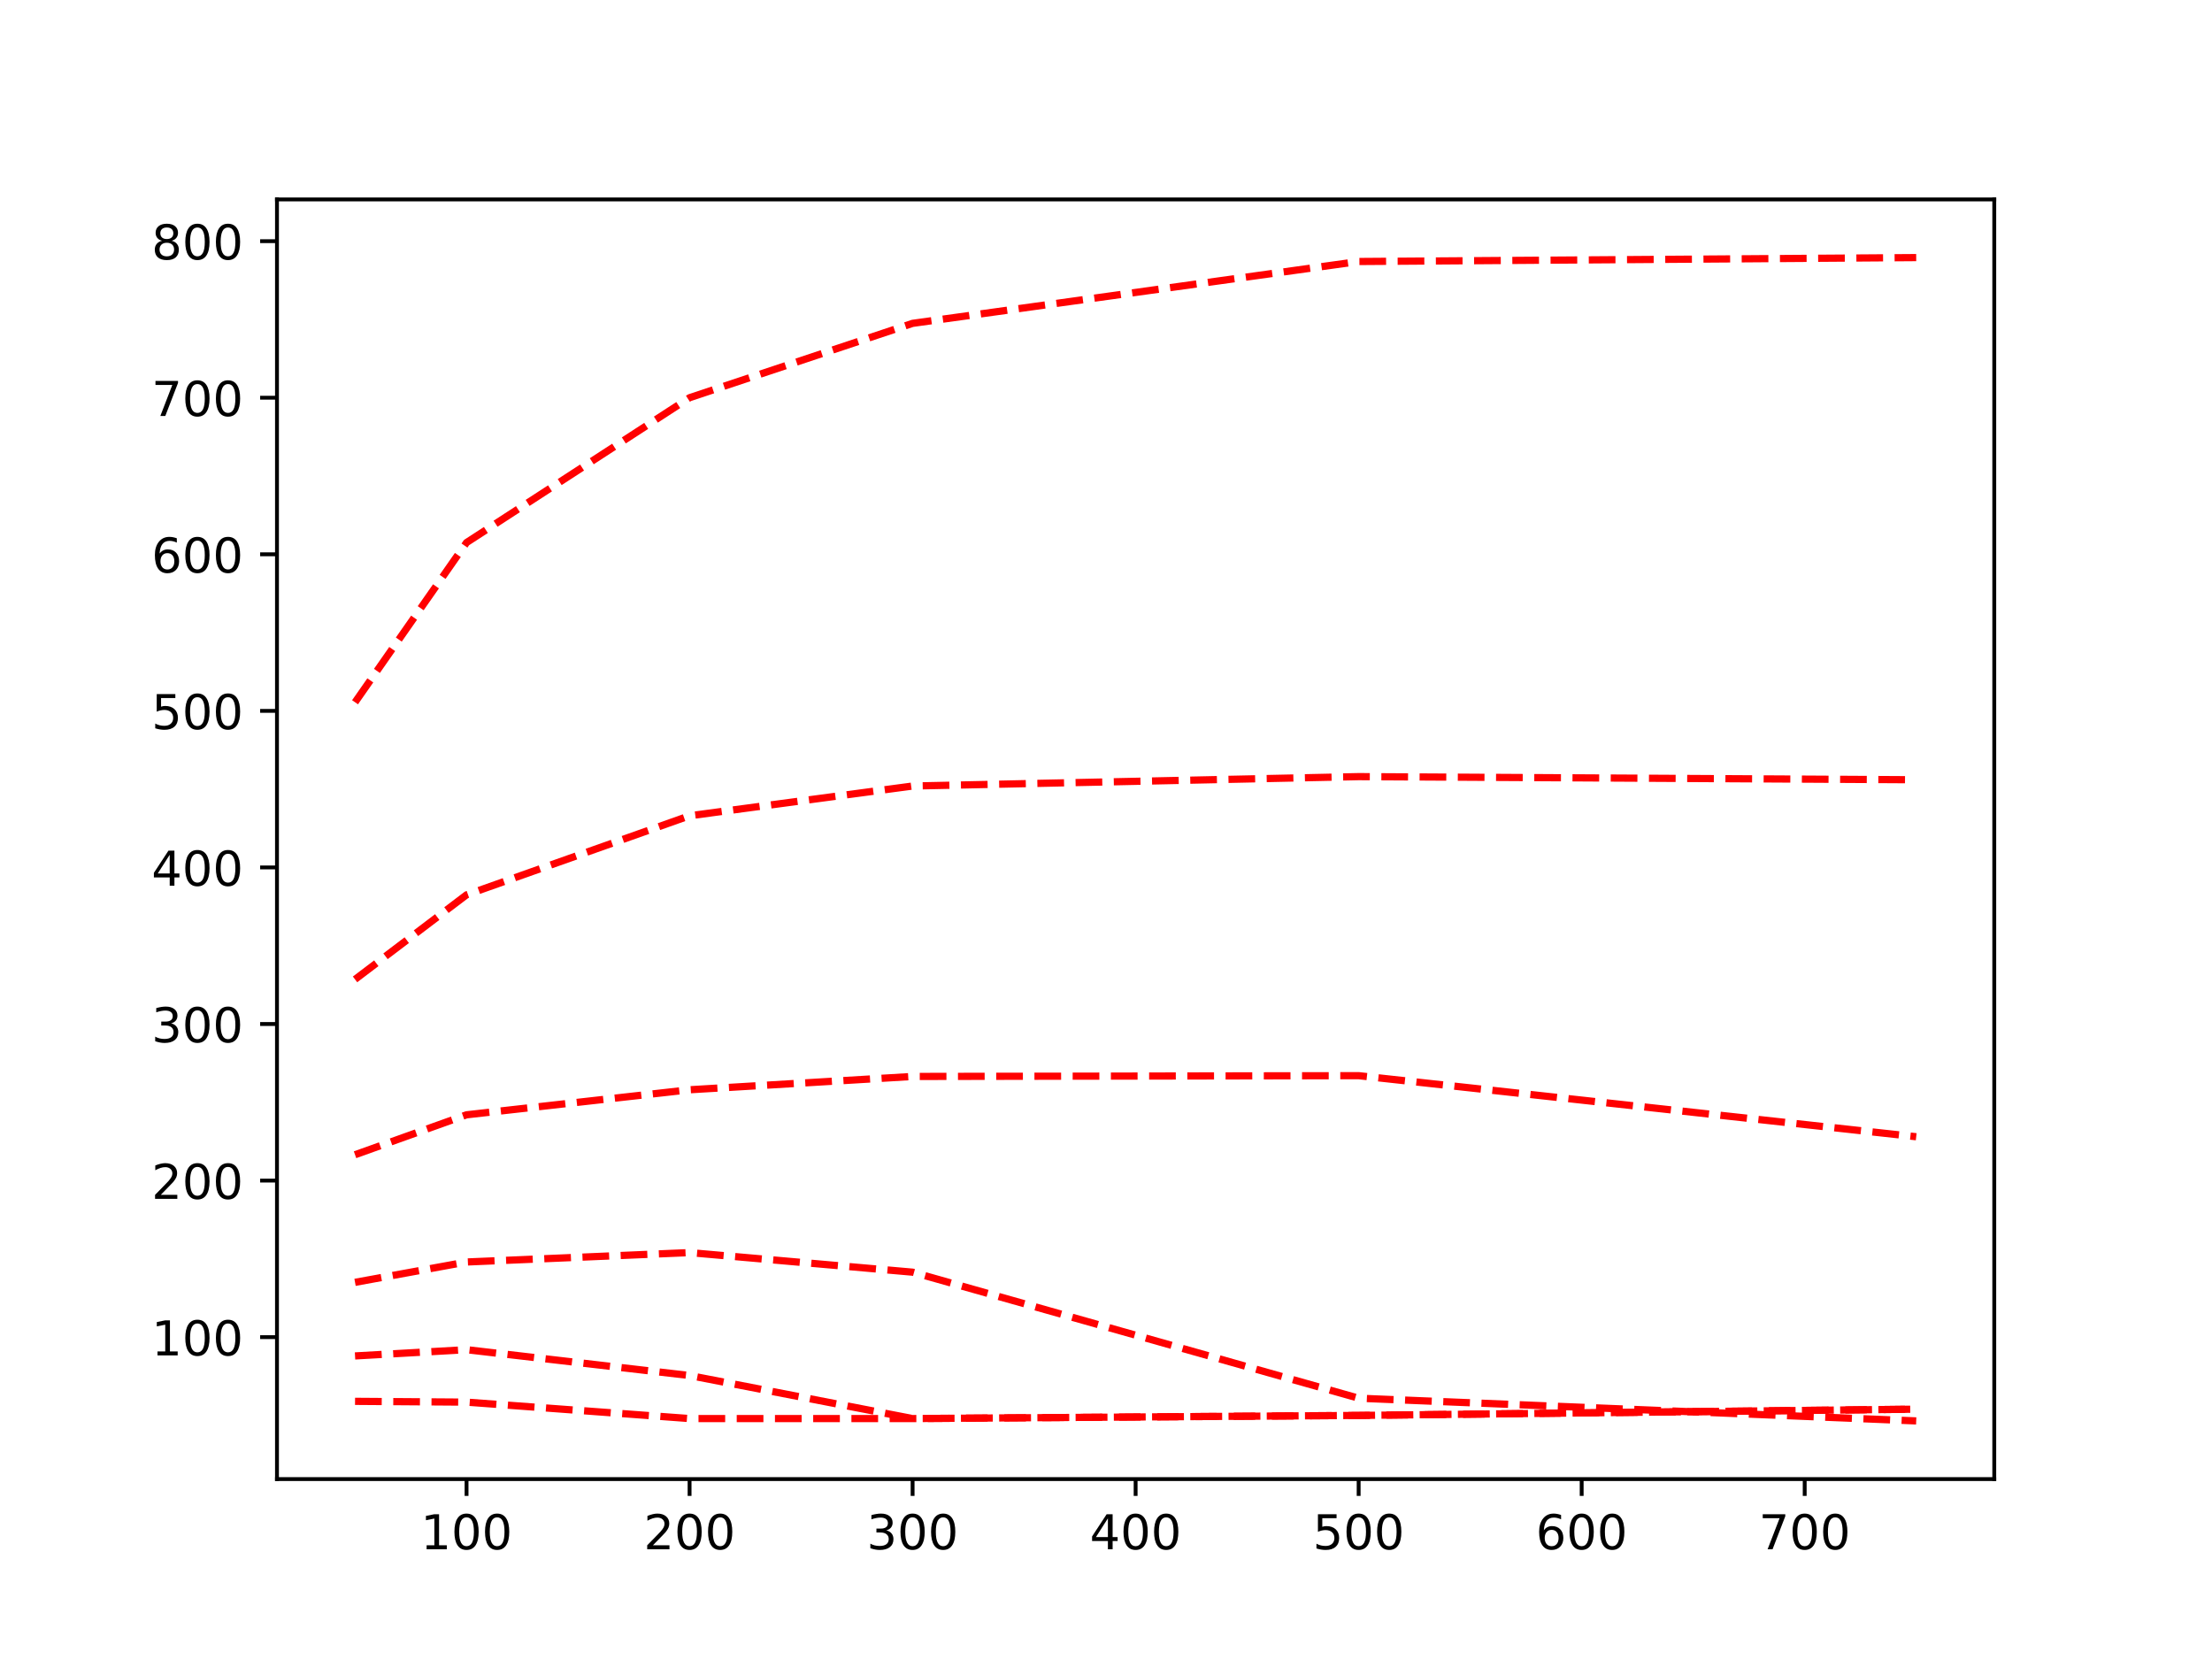
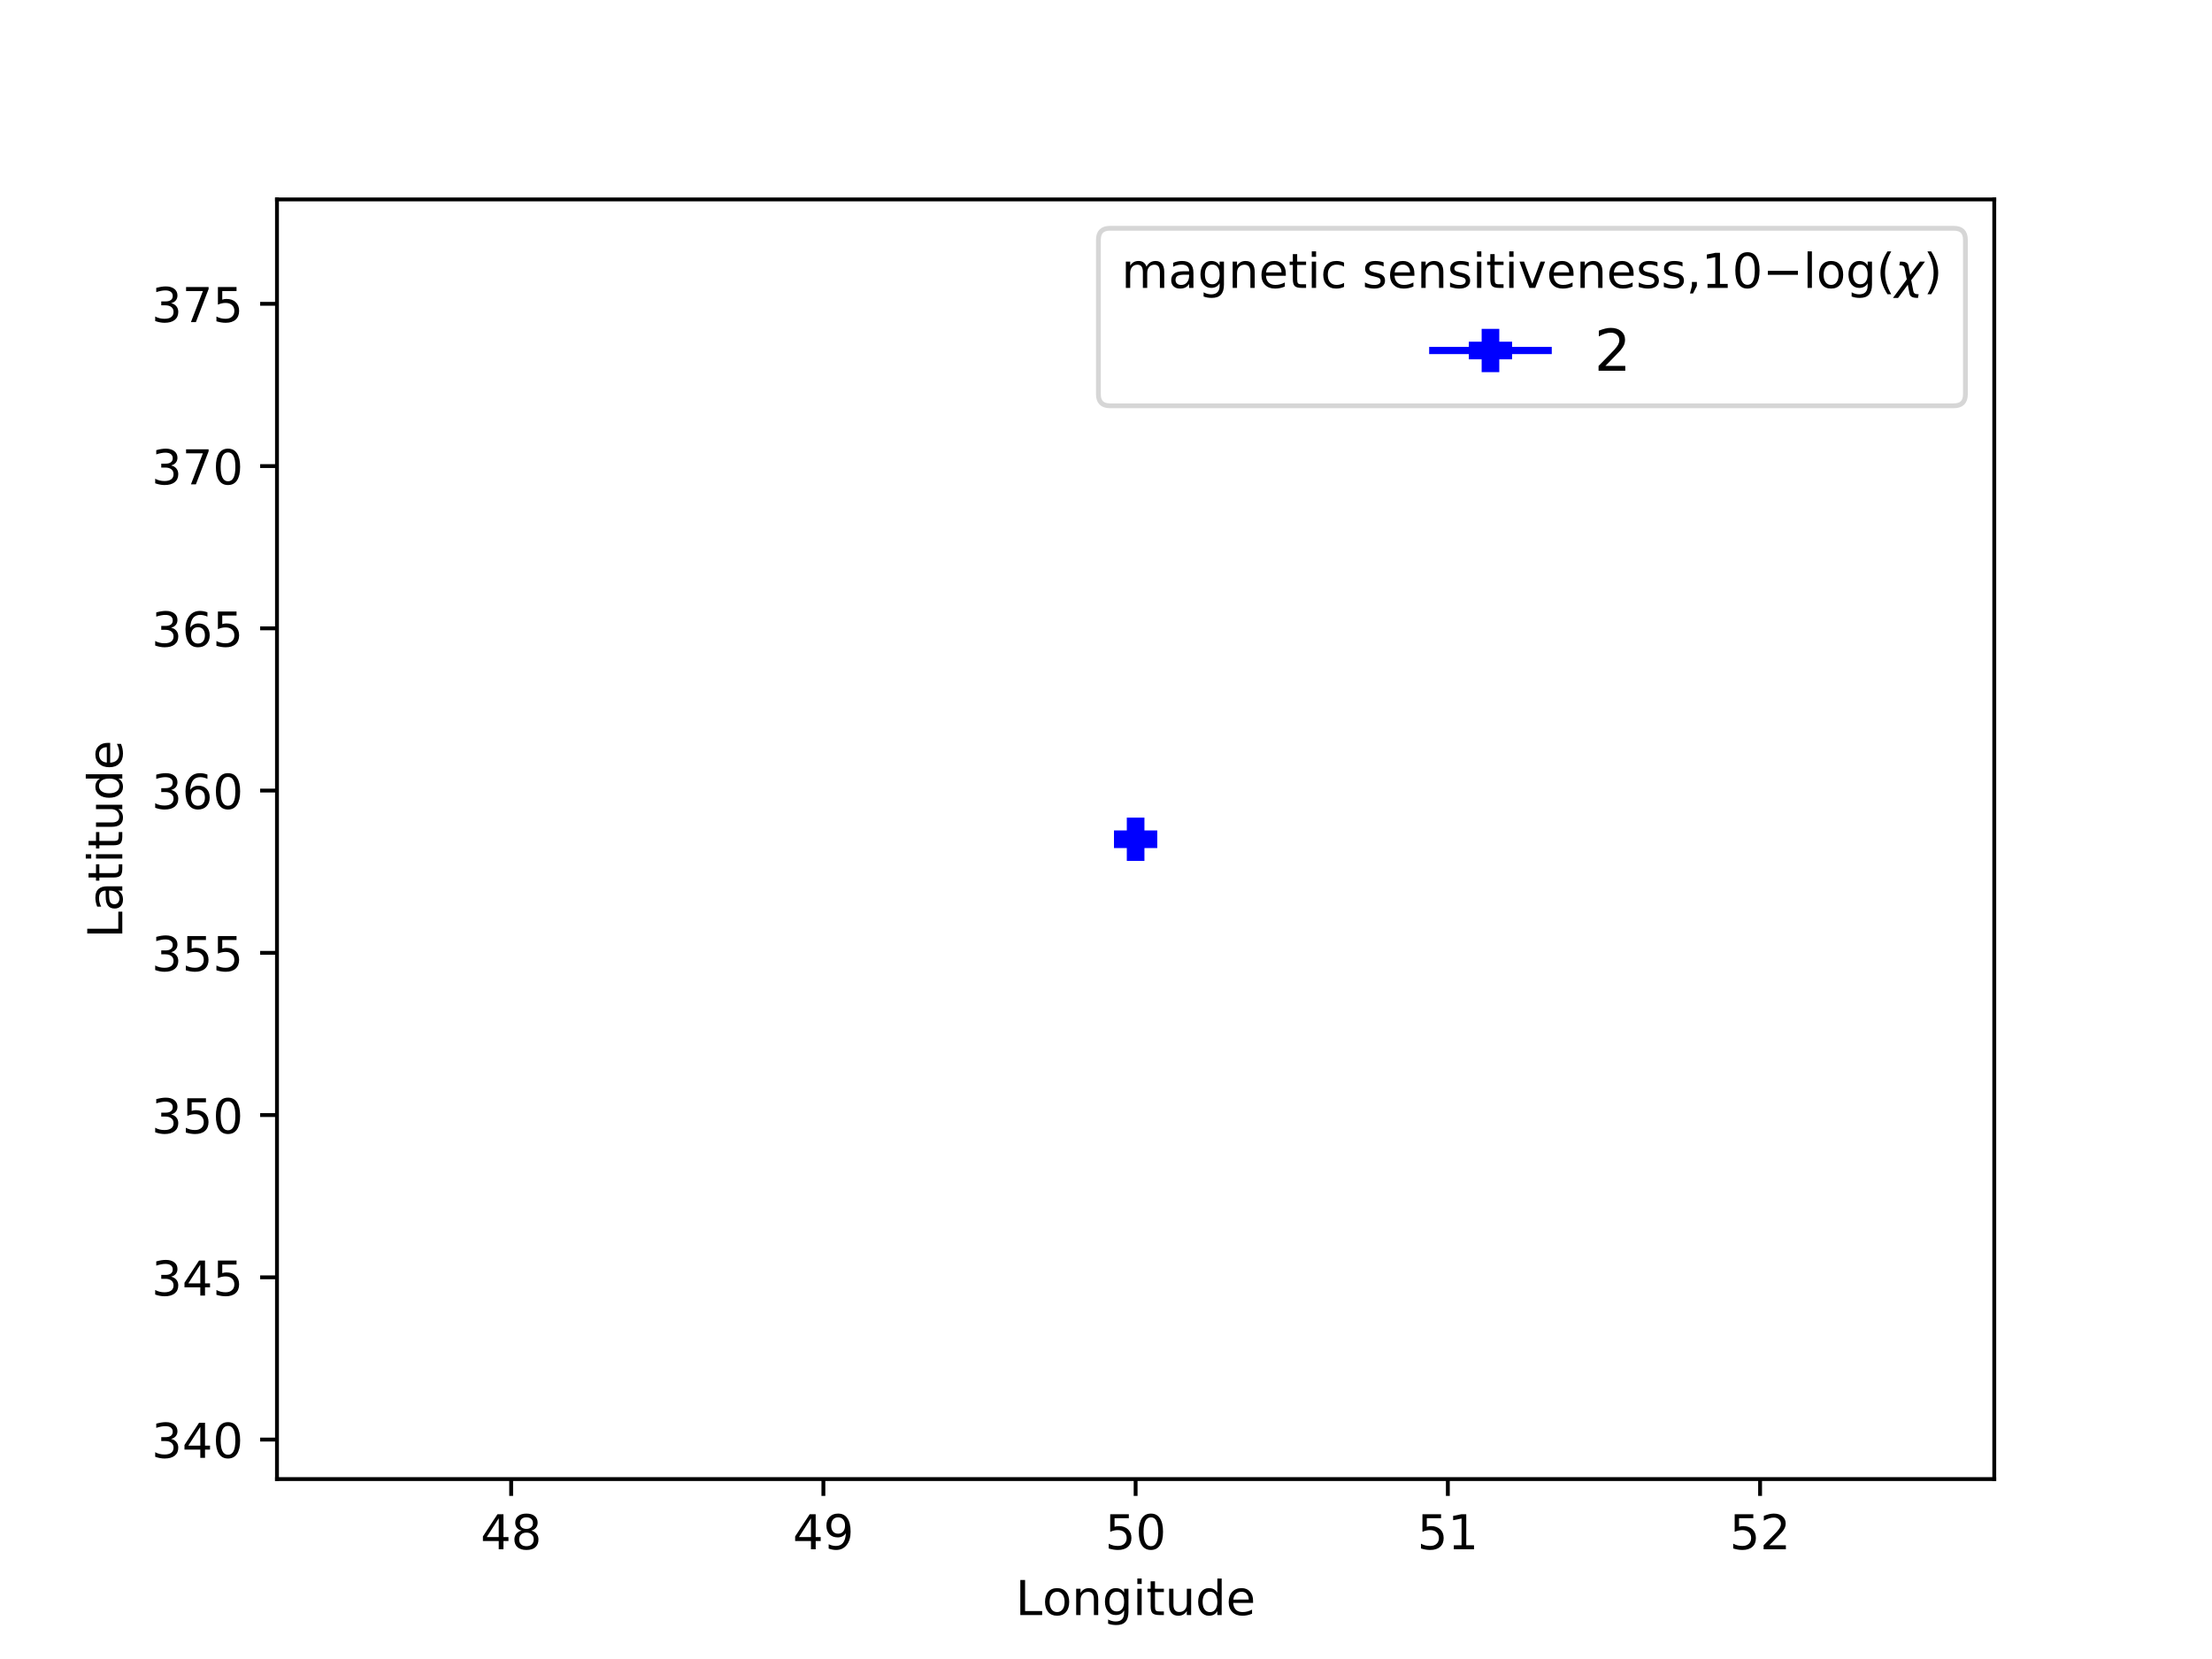
<svg xmlns="http://www.w3.org/2000/svg" xmlns:xlink="http://www.w3.org/1999/xlink" height="345pt" version="1.1" viewBox="0 0 460 345" width="460pt">
  <defs>
    <style type="text/css">
*{stroke-linecap:butt;stroke-linejoin:round;}
  </style>
  </defs>
  <g id="figure_1">
    <g id="patch_1">
      <path d="M 0 345.6  L 460.8 345.6  L 460.8 0  L 0 0  z " style="fill:#ffffff;" />
    </g>
    <g id="axes_1">
      <g id="patch_2">
        <path d="M 57.6 307.584  L 414.72 307.584  L 414.72 41.472  L 57.6 41.472  z " style="fill:#ffffff;" />
      </g>
      <g id="matplotlib.axis_1">
        <g id="xtick_1">
          <g id="line2d_1">
            <defs>
-               <path d="M 0 0  L 0 3.5  " id="md17fb1d01a" style="stroke:#000000;stroke-width:0.8;" />
-             </defs>
-             <g>
-               <use style="stroke:#000000;stroke-width:0.8;" x="97.022" xlink:href="#md17fb1d01a" y="307.584" />
+               <path d="M 0 0  L 0 3.5  " id="m6ea0550c1c" style="stroke:#000000;stroke-width:0.8;" />
+             </defs>
+             <g>
+               <use style="stroke:#000000;stroke-width:0.8;" x="106.298" xlink:href="#m6ea0550c1c" y="307.584" />
            </g>
          </g>
          <g id="text_1">
            <defs>
-               <path d="M 12.406 8.297  L 28.516 8.297  L 28.516 63.922  L 10.984 60.406  L 10.984 69.391  L 28.422 72.906  L 38.281 72.906  L 38.281 8.297  L 54.391 8.297  L 54.391 0  L 12.406 0  z " id="DejaVuSans-31" />
-               <path d="M 31.781 66.406  Q 24.172 66.406 20.328 58.906  Q 16.5 51.422 16.5 36.375  Q 16.5 21.391 20.328 13.891  Q 24.172 6.391 31.781 6.391  Q 39.453 6.391 43.281 13.891  Q 47.125 21.391 47.125 36.375  Q 47.125 51.422 43.281 58.906  Q 39.453 66.406 31.781 66.406  z M 31.781 74.219  Q 44.047 74.219 50.516 64.516  Q 56.984 54.828 56.984 36.375  Q 56.984 17.969 50.516 8.266  Q 44.047 -1.422 31.781 -1.422  Q 19.531 -1.422 13.062 8.266  Q 6.594 17.969 6.594 36.375  Q 6.594 54.828 13.062 64.516  Q 19.531 74.219 31.781 74.219  z " id="DejaVuSans-30" />
-             </defs>
-             <g transform="translate(87.47859 322.1824)scale(0.1 -0.1)">
-               <use xlink:href="#DejaVuSans-31" />
-               <use x="63.623" xlink:href="#DejaVuSans-30" />
-               <use x="127.246" xlink:href="#DejaVuSans-30" />
+               <path d="M 37.797 64.312  L 12.891 25.391  L 37.797 25.391  z M 35.203 72.906  L 47.609 72.906  L 47.609 25.391  L 58.016 25.391  L 58.016 17.188  L 47.609 17.188  L 47.609 0  L 37.797 0  L 37.797 17.188  L 4.891 17.188  L 4.891 26.703  z " id="DejaVuSans-34" />
+               <path d="M 31.781 34.625  Q 24.75 34.625 20.719 30.859  Q 16.703 27.094 16.703 20.516  Q 16.703 13.922 20.719 10.156  Q 24.75 6.391 31.781 6.391  Q 38.812 6.391 42.859 10.172  Q 46.922 13.969 46.922 20.516  Q 46.922 27.094 42.891 30.859  Q 38.875 34.625 31.781 34.625  z M 21.922 38.812  Q 15.578 40.375 12.031 44.719  Q 8.5 49.078 8.5 55.328  Q 8.5 64.062 14.719 69.141  Q 20.953 74.219 31.781 74.219  Q 42.672 74.219 48.875 69.141  Q 55.078 64.062 55.078 55.328  Q 55.078 49.078 51.531 44.719  Q 48 40.375 41.703 38.812  Q 48.828 37.156 52.797 32.312  Q 56.781 27.484 56.781 20.516  Q 56.781 9.906 50.312 4.234  Q 43.844 -1.422 31.781 -1.422  Q 19.734 -1.422 13.25 4.234  Q 6.781 9.906 6.781 20.516  Q 6.781 27.484 10.781 32.312  Q 14.797 37.156 21.922 38.812  z M 18.312 54.391  Q 18.312 48.734 21.844 45.562  Q 25.391 42.391 31.781 42.391  Q 38.141 42.391 41.719 45.562  Q 45.312 48.734 45.312 54.391  Q 45.312 60.062 41.719 63.234  Q 38.141 66.406 31.781 66.406  Q 25.391 66.406 21.844 63.234  Q 18.312 60.062 18.312 54.391  z " id="DejaVuSans-38" />
+             </defs>
+             <g transform="translate(99.93568 322.1824)scale(0.1 -0.1)">
+               <use xlink:href="#DejaVuSans-34" />
+               <use x="63.623" xlink:href="#DejaVuSans-38" />
            </g>
          </g>
        </g>
        <g id="xtick_2">
          <g id="line2d_2">
            <g>
-               <use style="stroke:#000000;stroke-width:0.8;" x="143.402" xlink:href="#md17fb1d01a" y="307.584" />
+               <use style="stroke:#000000;stroke-width:0.8;" x="171.229" xlink:href="#m6ea0550c1c" y="307.584" />
            </g>
          </g>
          <g id="text_2">
            <defs>
-               <path d="M 19.188 8.297  L 53.609 8.297  L 53.609 0  L 7.328 0  L 7.328 8.297  Q 12.938 14.109 22.625 23.891  Q 32.328 33.688 34.812 36.531  Q 39.547 41.844 41.422 45.531  Q 43.312 49.219 43.312 52.781  Q 43.312 58.594 39.234 62.25  Q 35.156 65.922 28.609 65.922  Q 23.969 65.922 18.812 64.312  Q 13.672 62.703 7.812 59.422  L 7.812 69.391  Q 13.766 71.781 18.938 73  Q 24.125 74.219 28.422 74.219  Q 39.75 74.219 46.484 68.547  Q 53.219 62.891 53.219 53.422  Q 53.219 48.922 51.531 44.891  Q 49.859 40.875 45.406 35.406  Q 44.188 33.984 37.641 27.219  Q 31.109 20.453 19.188 8.297  z " id="DejaVuSans-32" />
-             </defs>
-             <g transform="translate(133.8578 322.1824)scale(0.1 -0.1)">
-               <use xlink:href="#DejaVuSans-32" />
-               <use x="63.623" xlink:href="#DejaVuSans-30" />
-               <use x="127.246" xlink:href="#DejaVuSans-30" />
+               <path d="M 10.984 1.516  L 10.984 10.5  Q 14.703 8.734 18.5 7.812  Q 22.312 6.891 25.984 6.891  Q 35.75 6.891 40.891 13.453  Q 46.047 20.016 46.781 33.406  Q 43.953 29.203 39.594 26.953  Q 35.25 24.703 29.984 24.703  Q 19.047 24.703 12.672 31.312  Q 6.297 37.938 6.297 49.422  Q 6.297 60.641 12.938 67.422  Q 19.578 74.219 30.609 74.219  Q 43.266 74.219 49.922 64.516  Q 56.594 54.828 56.594 36.375  Q 56.594 19.141 48.406 8.859  Q 40.234 -1.422 26.422 -1.422  Q 22.703 -1.422 18.891 -0.688  Q 15.094 0.047 10.984 1.516  z M 30.609 32.422  Q 37.25 32.422 41.125 36.953  Q 45.016 41.5 45.016 49.422  Q 45.016 57.281 41.125 61.844  Q 37.25 66.406 30.609 66.406  Q 23.969 66.406 20.094 61.844  Q 16.219 57.281 16.219 49.422  Q 16.219 41.5 20.094 36.953  Q 23.969 32.422 30.609 32.422  z " id="DejaVuSans-39" />
+             </defs>
+             <g transform="translate(164.8666 322.1824)scale(0.1 -0.1)">
+               <use xlink:href="#DejaVuSans-34" />
+               <use x="63.623" xlink:href="#DejaVuSans-39" />
            </g>
          </g>
        </g>
        <g id="xtick_3">
          <g id="line2d_3">
            <g>
-               <use style="stroke:#000000;stroke-width:0.8;" x="189.781" xlink:href="#md17fb1d01a" y="307.584" />
+               <use style="stroke:#000000;stroke-width:0.8;" x="236.16" xlink:href="#m6ea0550c1c" y="307.584" />
            </g>
          </g>
          <g id="text_3">
            <defs>
-               <path d="M 40.578 39.312  Q 47.656 37.797 51.625 33  Q 55.609 28.219 55.609 21.188  Q 55.609 10.406 48.188 4.484  Q 40.766 -1.422 27.094 -1.422  Q 22.516 -1.422 17.656 -0.516  Q 12.797 0.391 7.625 2.203  L 7.625 11.719  Q 11.719 9.328 16.594 8.109  Q 21.484 6.891 26.812 6.891  Q 36.078 6.891 40.938 10.547  Q 45.797 14.203 45.797 21.188  Q 45.797 27.641 41.281 31.266  Q 36.766 34.906 28.719 34.906  L 20.219 34.906  L 20.219 43.016  L 29.109 43.016  Q 36.375 43.016 40.234 45.922  Q 44.094 48.828 44.094 54.297  Q 44.094 59.906 40.109 62.906  Q 36.141 65.922 28.719 65.922  Q 24.656 65.922 20.016 65.031  Q 15.375 64.156 9.812 62.312  L 9.812 71.094  Q 15.438 72.656 20.344 73.438  Q 25.25 74.219 29.594 74.219  Q 40.828 74.219 47.359 69.109  Q 53.906 64.016 53.906 55.328  Q 53.906 49.266 50.438 45.094  Q 46.969 40.922 40.578 39.312  z " id="DejaVuSans-33" />
-             </defs>
-             <g transform="translate(180.237 322.1824)scale(0.1 -0.1)">
-               <use xlink:href="#DejaVuSans-33" />
+               <path d="M 10.797 72.906  L 49.516 72.906  L 49.516 64.594  L 19.828 64.594  L 19.828 46.734  Q 21.969 47.469 24.109 47.828  Q 26.266 48.188 28.422 48.188  Q 40.625 48.188 47.75 41.5  Q 54.891 34.812 54.891 23.391  Q 54.891 11.625 47.562 5.094  Q 40.234 -1.422 26.906 -1.422  Q 22.312 -1.422 17.547 -0.641  Q 12.797 0.141 7.719 1.703  L 7.719 11.625  Q 12.109 9.234 16.797 8.062  Q 21.484 6.891 26.703 6.891  Q 35.156 6.891 40.078 11.328  Q 45.016 15.766 45.016 23.391  Q 45.016 31 40.078 35.438  Q 35.156 39.891 26.703 39.891  Q 22.75 39.891 18.812 39.016  Q 14.891 38.141 10.797 36.281  z " id="DejaVuSans-35" />
+               <path d="M 31.781 66.406  Q 24.172 66.406 20.328 58.906  Q 16.5 51.422 16.5 36.375  Q 16.5 21.391 20.328 13.891  Q 24.172 6.391 31.781 6.391  Q 39.453 6.391 43.281 13.891  Q 47.125 21.391 47.125 36.375  Q 47.125 51.422 43.281 58.906  Q 39.453 66.406 31.781 66.406  z M 31.781 74.219  Q 44.047 74.219 50.516 64.516  Q 56.984 54.828 56.984 36.375  Q 56.984 17.969 50.516 8.266  Q 44.047 -1.422 31.781 -1.422  Q 19.531 -1.422 13.062 8.266  Q 6.594 17.969 6.594 36.375  Q 6.594 54.828 13.062 64.516  Q 19.531 74.219 31.781 74.219  z " id="DejaVuSans-30" />
+             </defs>
+             <g transform="translate(229.7975 322.1824)scale(0.1 -0.1)">
+               <use xlink:href="#DejaVuSans-35" />
              <use x="63.623" xlink:href="#DejaVuSans-30" />
-               <use x="127.246" xlink:href="#DejaVuSans-30" />
            </g>
          </g>
        </g>
        <g id="xtick_4">
          <g id="line2d_4">
            <g>
-               <use style="stroke:#000000;stroke-width:0.8;" x="236.16" xlink:href="#md17fb1d01a" y="307.584" />
+               <use style="stroke:#000000;stroke-width:0.8;" x="301.091" xlink:href="#m6ea0550c1c" y="307.584" />
            </g>
          </g>
          <g id="text_4">
            <defs>
-               <path d="M 37.797 64.312  L 12.891 25.391  L 37.797 25.391  z M 35.203 72.906  L 47.609 72.906  L 47.609 25.391  L 58.016 25.391  L 58.016 17.188  L 47.609 17.188  L 47.609 0  L 37.797 0  L 37.797 17.188  L 4.891 17.188  L 4.891 26.703  z " id="DejaVuSans-34" />
-             </defs>
-             <g transform="translate(226.6163 322.1824)scale(0.1 -0.1)">
-               <use xlink:href="#DejaVuSans-34" />
-               <use x="63.623" xlink:href="#DejaVuSans-30" />
-               <use x="127.246" xlink:href="#DejaVuSans-30" />
+               <path d="M 12.406 8.297  L 28.516 8.297  L 28.516 63.922  L 10.984 60.406  L 10.984 69.391  L 28.422 72.906  L 38.281 72.906  L 38.281 8.297  L 54.391 8.297  L 54.391 0  L 12.406 0  z " id="DejaVuSans-31" />
+             </defs>
+             <g transform="translate(294.7284 322.1824)scale(0.1 -0.1)">
+               <use xlink:href="#DejaVuSans-35" />
+               <use x="63.623" xlink:href="#DejaVuSans-31" />
            </g>
          </g>
        </g>
        <g id="xtick_5">
          <g id="line2d_5">
            <g>
-               <use style="stroke:#000000;stroke-width:0.8;" x="282.539" xlink:href="#md17fb1d01a" y="307.584" />
+               <use style="stroke:#000000;stroke-width:0.8;" x="366.022" xlink:href="#m6ea0550c1c" y="307.584" />
            </g>
          </g>
          <g id="text_5">
            <defs>
-               <path d="M 10.797 72.906  L 49.516 72.906  L 49.516 64.594  L 19.828 64.594  L 19.828 46.734  Q 21.969 47.469 24.109 47.828  Q 26.266 48.188 28.422 48.188  Q 40.625 48.188 47.75 41.5  Q 54.891 34.812 54.891 23.391  Q 54.891 11.625 47.562 5.094  Q 40.234 -1.422 26.906 -1.422  Q 22.312 -1.422 17.547 -0.641  Q 12.797 0.141 7.719 1.703  L 7.719 11.625  Q 12.109 9.234 16.797 8.062  Q 21.484 6.891 26.703 6.891  Q 35.156 6.891 40.078 11.328  Q 45.016 15.766 45.016 23.391  Q 45.016 31 40.078 35.438  Q 35.156 39.891 26.703 39.891  Q 22.75 39.891 18.812 39.016  Q 14.891 38.141 10.797 36.281  z " id="DejaVuSans-35" />
-             </defs>
-             <g transform="translate(272.9955 322.1824)scale(0.1 -0.1)">
+               <path d="M 19.188 8.297  L 53.609 8.297  L 53.609 0  L 7.328 0  L 7.328 8.297  Q 12.938 14.109 22.625 23.891  Q 32.328 33.688 34.812 36.531  Q 39.547 41.844 41.422 45.531  Q 43.312 49.219 43.312 52.781  Q 43.312 58.594 39.234 62.25  Q 35.156 65.922 28.609 65.922  Q 23.969 65.922 18.812 64.312  Q 13.672 62.703 7.812 59.422  L 7.812 69.391  Q 13.766 71.781 18.938 73  Q 24.125 74.219 28.422 74.219  Q 39.75 74.219 46.484 68.547  Q 53.219 62.891 53.219 53.422  Q 53.219 48.922 51.531 44.891  Q 49.859 40.875 45.406 35.406  Q 44.188 33.984 37.641 27.219  Q 31.109 20.453 19.188 8.297  z " id="DejaVuSans-32" />
+             </defs>
+             <g transform="translate(359.6593 322.1824)scale(0.1 -0.1)">
              <use xlink:href="#DejaVuSans-35" />
-               <use x="63.623" xlink:href="#DejaVuSans-30" />
-               <use x="127.246" xlink:href="#DejaVuSans-30" />
-             </g>
-           </g>
-         </g>
-         <g id="xtick_6">
-           <g id="line2d_6">
-             <g>
-               <use style="stroke:#000000;stroke-width:0.8;" x="328.918" xlink:href="#md17fb1d01a" y="307.584" />
-             </g>
-           </g>
-           <g id="text_6">
-             <defs>
-               <path d="M 33.016 40.375  Q 26.375 40.375 22.484 35.828  Q 18.609 31.297 18.609 23.391  Q 18.609 15.531 22.484 10.953  Q 26.375 6.391 33.016 6.391  Q 39.656 6.391 43.531 10.953  Q 47.406 15.531 47.406 23.391  Q 47.406 31.297 43.531 35.828  Q 39.656 40.375 33.016 40.375  z M 52.594 71.297  L 52.594 62.312  Q 48.875 64.062 45.094 64.984  Q 41.312 65.922 37.594 65.922  Q 27.828 65.922 22.672 59.328  Q 17.531 52.734 16.797 39.406  Q 19.672 43.656 24.016 45.922  Q 28.375 48.188 33.594 48.188  Q 44.578 48.188 50.953 41.516  Q 57.328 34.859 57.328 23.391  Q 57.328 12.156 50.688 5.359  Q 44.047 -1.422 33.016 -1.422  Q 20.359 -1.422 13.672 8.266  Q 6.984 17.969 6.984 36.375  Q 6.984 53.656 15.188 63.938  Q 23.391 74.219 37.203 74.219  Q 40.922 74.219 44.703 73.484  Q 48.484 72.75 52.594 71.297  z " id="DejaVuSans-36" />
-             </defs>
-             <g transform="translate(319.3747 322.1824)scale(0.1 -0.1)">
-               <use xlink:href="#DejaVuSans-36" />
-               <use x="63.623" xlink:href="#DejaVuSans-30" />
-               <use x="127.246" xlink:href="#DejaVuSans-30" />
-             </g>
-           </g>
-         </g>
-         <g id="xtick_7">
-           <g id="line2d_7">
-             <g>
-               <use style="stroke:#000000;stroke-width:0.8;" x="375.298" xlink:href="#md17fb1d01a" y="307.584" />
-             </g>
-           </g>
-           <g id="text_7">
-             <defs>
-               <path d="M 8.203 72.906  L 55.078 72.906  L 55.078 68.703  L 28.609 0  L 18.312 0  L 43.219 64.594  L 8.203 64.594  z " id="DejaVuSans-37" />
-             </defs>
-             <g transform="translate(365.7539 322.1824)scale(0.1 -0.1)">
-               <use xlink:href="#DejaVuSans-37" />
-               <use x="63.623" xlink:href="#DejaVuSans-30" />
-               <use x="127.246" xlink:href="#DejaVuSans-30" />
-             </g>
+               <use x="63.623" xlink:href="#DejaVuSans-32" />
+             </g>
+           </g>
+         </g>
+         <g id="text_6">
+           <defs>
+             <path d="M 9.812 72.906  L 19.672 72.906  L 19.672 8.297  L 55.172 8.297  L 55.172 0  L 9.812 0  z " id="DejaVuSans-4c" />
+             <path d="M 30.609 48.391  Q 23.391 48.391 19.188 42.75  Q 14.984 37.109 14.984 27.297  Q 14.984 17.484 19.156 11.844  Q 23.344 6.203 30.609 6.203  Q 37.797 6.203 41.984 11.859  Q 46.188 17.531 46.188 27.297  Q 46.188 37.016 41.984 42.703  Q 37.797 48.391 30.609 48.391  z M 30.609 56  Q 42.328 56 49.016 48.375  Q 55.719 40.766 55.719 27.297  Q 55.719 13.875 49.016 6.219  Q 42.328 -1.422 30.609 -1.422  Q 18.844 -1.422 12.172 6.219  Q 5.516 13.875 5.516 27.297  Q 5.516 40.766 12.172 48.375  Q 18.844 56 30.609 56  z " id="DejaVuSans-6f" />
+             <path d="M 54.891 33.016  L 54.891 0  L 45.906 0  L 45.906 32.719  Q 45.906 40.484 42.875 44.328  Q 39.844 48.188 33.797 48.188  Q 26.516 48.188 22.312 43.547  Q 18.109 38.922 18.109 30.906  L 18.109 0  L 9.078 0  L 9.078 54.688  L 18.109 54.688  L 18.109 46.188  Q 21.344 51.125 25.703 53.562  Q 30.078 56 35.797 56  Q 45.219 56 50.047 50.172  Q 54.891 44.344 54.891 33.016  z " id="DejaVuSans-6e" />
+             <path d="M 45.406 27.984  Q 45.406 37.75 41.375 43.109  Q 37.359 48.484 30.078 48.484  Q 22.859 48.484 18.828 43.109  Q 14.797 37.75 14.797 27.984  Q 14.797 18.266 18.828 12.891  Q 22.859 7.516 30.078 7.516  Q 37.359 7.516 41.375 12.891  Q 45.406 18.266 45.406 27.984  z M 54.391 6.781  Q 54.391 -7.172 48.188 -13.984  Q 42 -20.797 29.203 -20.797  Q 24.469 -20.797 20.266 -20.094  Q 16.062 -19.391 12.109 -17.922  L 12.109 -9.188  Q 16.062 -11.328 19.922 -12.344  Q 23.781 -13.375 27.781 -13.375  Q 36.625 -13.375 41.016 -8.766  Q 45.406 -4.156 45.406 5.172  L 45.406 9.625  Q 42.625 4.781 38.281 2.391  Q 33.938 0 27.875 0  Q 17.828 0 11.672 7.656  Q 5.516 15.328 5.516 27.984  Q 5.516 40.672 11.672 48.328  Q 17.828 56 27.875 56  Q 33.938 56 38.281 53.609  Q 42.625 51.219 45.406 46.391  L 45.406 54.688  L 54.391 54.688  z " id="DejaVuSans-67" />
+             <path d="M 9.422 54.688  L 18.406 54.688  L 18.406 0  L 9.422 0  z M 9.422 75.984  L 18.406 75.984  L 18.406 64.594  L 9.422 64.594  z " id="DejaVuSans-69" />
+             <path d="M 18.312 70.219  L 18.312 54.688  L 36.812 54.688  L 36.812 47.703  L 18.312 47.703  L 18.312 18.016  Q 18.312 11.328 20.141 9.422  Q 21.969 7.516 27.594 7.516  L 36.812 7.516  L 36.812 0  L 27.594 0  Q 17.188 0 13.234 3.875  Q 9.281 7.766 9.281 18.016  L 9.281 47.703  L 2.688 47.703  L 2.688 54.688  L 9.281 54.688  L 9.281 70.219  z " id="DejaVuSans-74" />
+             <path d="M 8.5 21.578  L 8.5 54.688  L 17.484 54.688  L 17.484 21.922  Q 17.484 14.156 20.5 10.266  Q 23.531 6.391 29.594 6.391  Q 36.859 6.391 41.078 11.031  Q 45.312 15.672 45.312 23.688  L 45.312 54.688  L 54.297 54.688  L 54.297 0  L 45.312 0  L 45.312 8.406  Q 42.047 3.422 37.719 1  Q 33.406 -1.422 27.688 -1.422  Q 18.266 -1.422 13.375 4.438  Q 8.5 10.297 8.5 21.578  z M 31.109 56  z " id="DejaVuSans-75" />
+             <path d="M 45.406 46.391  L 45.406 75.984  L 54.391 75.984  L 54.391 0  L 45.406 0  L 45.406 8.203  Q 42.578 3.328 38.25 0.953  Q 33.938 -1.422 27.875 -1.422  Q 17.969 -1.422 11.734 6.484  Q 5.516 14.406 5.516 27.297  Q 5.516 40.188 11.734 48.094  Q 17.969 56 27.875 56  Q 33.938 56 38.25 53.625  Q 42.578 51.266 45.406 46.391  z M 14.797 27.297  Q 14.797 17.391 18.875 11.75  Q 22.953 6.109 30.078 6.109  Q 37.203 6.109 41.297 11.75  Q 45.406 17.391 45.406 27.297  Q 45.406 37.203 41.297 42.844  Q 37.203 48.484 30.078 48.484  Q 22.953 48.484 18.875 42.844  Q 14.797 37.203 14.797 27.297  z " id="DejaVuSans-64" />
+             <path d="M 56.203 29.594  L 56.203 25.203  L 14.891 25.203  Q 15.484 15.922 20.484 11.062  Q 25.484 6.203 34.422 6.203  Q 39.594 6.203 44.453 7.469  Q 49.312 8.734 54.109 11.281  L 54.109 2.781  Q 49.266 0.734 44.188 -0.344  Q 39.109 -1.422 33.891 -1.422  Q 20.797 -1.422 13.156 6.188  Q 5.516 13.812 5.516 26.812  Q 5.516 40.234 12.766 48.109  Q 20.016 56 32.328 56  Q 43.359 56 49.781 48.891  Q 56.203 41.797 56.203 29.594  z M 47.219 32.234  Q 47.125 39.594 43.094 43.984  Q 39.062 48.391 32.422 48.391  Q 24.906 48.391 20.391 44.141  Q 15.875 39.891 15.188 32.172  z " id="DejaVuSans-65" />
+           </defs>
+           <g transform="translate(211.2038 335.8606)scale(0.1 -0.1)">
+             <use xlink:href="#DejaVuSans-4c" />
+             <use x="55.697" xlink:href="#DejaVuSans-6f" />
+             <use x="116.879" xlink:href="#DejaVuSans-6e" />
+             <use x="180.258" xlink:href="#DejaVuSans-67" />
+             <use x="243.734" xlink:href="#DejaVuSans-69" />
+             <use x="271.518" xlink:href="#DejaVuSans-74" />
+             <use x="310.727" xlink:href="#DejaVuSans-75" />
+             <use x="374.105" xlink:href="#DejaVuSans-64" />
+             <use x="437.582" xlink:href="#DejaVuSans-65" />
          </g>
        </g>
      </g>
      <g id="matplotlib.axis_2">
        <g id="ytick_1">
+           <g id="line2d_6">
+             <defs>
+               <path d="M 0 0  L -3.5 0  " id="md90b94fcb0" style="stroke:#000000;stroke-width:0.8;" />
+             </defs>
+             <g>
+               <use style="stroke:#000000;stroke-width:0.8;" x="57.6" xlink:href="#md90b94fcb0" y="299.368" />
+             </g>
+           </g>
+           <g id="text_7">
+             <defs>
+               <path d="M 40.578 39.312  Q 47.656 37.797 51.625 33  Q 55.609 28.219 55.609 21.188  Q 55.609 10.406 48.188 4.484  Q 40.766 -1.422 27.094 -1.422  Q 22.516 -1.422 17.656 -0.516  Q 12.797 0.391 7.625 2.203  L 7.625 11.719  Q 11.719 9.328 16.594 8.109  Q 21.484 6.891 26.812 6.891  Q 36.078 6.891 40.938 10.547  Q 45.797 14.203 45.797 21.188  Q 45.797 27.641 41.281 31.266  Q 36.766 34.906 28.719 34.906  L 20.219 34.906  L 20.219 43.016  L 29.109 43.016  Q 36.375 43.016 40.234 45.922  Q 44.094 48.828 44.094 54.297  Q 44.094 59.906 40.109 62.906  Q 36.141 65.922 28.719 65.922  Q 24.656 65.922 20.016 65.031  Q 15.375 64.156 9.812 62.312  L 9.812 71.094  Q 15.438 72.656 20.344 73.438  Q 25.25 74.219 29.594 74.219  Q 40.828 74.219 47.359 69.109  Q 53.906 64.016 53.906 55.328  Q 53.906 49.266 50.438 45.094  Q 46.969 40.922 40.578 39.312  z " id="DejaVuSans-33" />
+             </defs>
+             <g transform="translate(31.5125 303.1674)scale(0.1 -0.1)">
+               <use xlink:href="#DejaVuSans-33" />
+               <use x="63.623" xlink:href="#DejaVuSans-34" />
+               <use x="127.246" xlink:href="#DejaVuSans-30" />
+             </g>
+           </g>
+         </g>
+         <g id="ytick_2">
+           <g id="line2d_7">
+             <g>
+               <use style="stroke:#000000;stroke-width:0.8;" x="57.6" xlink:href="#md90b94fcb0" y="265.628" />
+             </g>
+           </g>
+           <g id="text_8">
+             <g transform="translate(31.5125 269.4268)scale(0.1 -0.1)">
+               <use xlink:href="#DejaVuSans-33" />
+               <use x="63.623" xlink:href="#DejaVuSans-34" />
+               <use x="127.246" xlink:href="#DejaVuSans-35" />
+             </g>
+           </g>
+         </g>
+         <g id="ytick_3">
          <g id="line2d_8">
-             <defs>
-               <path d="M 0 0  L -3.5 0  " id="mf07129fd19" style="stroke:#000000;stroke-width:0.8;" />
-             </defs>
-             <g>
-               <use style="stroke:#000000;stroke-width:0.8;" x="57.6" xlink:href="#mf07129fd19" y="278.068" />
-             </g>
-           </g>
-           <g id="text_8">
-             <g transform="translate(31.5125 281.8677)scale(0.1 -0.1)">
-               <use xlink:href="#DejaVuSans-31" />
-               <use x="63.623" xlink:href="#DejaVuSans-30" />
+             <g>
+               <use style="stroke:#000000;stroke-width:0.8;" x="57.6" xlink:href="#md90b94fcb0" y="231.887" />
+             </g>
+           </g>
+           <g id="text_9">
+             <g transform="translate(31.5125 235.6862)scale(0.1 -0.1)">
+               <use xlink:href="#DejaVuSans-33" />
+               <use x="63.623" xlink:href="#DejaVuSans-35" />
              <use x="127.246" xlink:href="#DejaVuSans-30" />
            </g>
          </g>
        </g>
-         <g id="ytick_2">
+         <g id="ytick_4">
          <g id="line2d_9">
            <g>
-               <use style="stroke:#000000;stroke-width:0.8;" x="57.6" xlink:href="#mf07129fd19" y="245.509" />
-             </g>
-           </g>
-           <g id="text_9">
-             <g transform="translate(31.5125 249.3078)scale(0.1 -0.1)">
-               <use xlink:href="#DejaVuSans-32" />
-               <use x="63.623" xlink:href="#DejaVuSans-30" />
+               <use style="stroke:#000000;stroke-width:0.8;" x="57.6" xlink:href="#md90b94fcb0" y="198.146" />
+             </g>
+           </g>
+           <g id="text_10">
+             <g transform="translate(31.5125 201.9456)scale(0.1 -0.1)">
+               <use xlink:href="#DejaVuSans-33" />
+               <use x="63.623" xlink:href="#DejaVuSans-35" />
+               <use x="127.246" xlink:href="#DejaVuSans-35" />
+             </g>
+           </g>
+         </g>
+         <g id="ytick_5">
+           <g id="line2d_10">
+             <g>
+               <use style="stroke:#000000;stroke-width:0.8;" x="57.6" xlink:href="#md90b94fcb0" y="164.406" />
+             </g>
+           </g>
+           <g id="text_11">
+             <defs>
+               <path d="M 33.016 40.375  Q 26.375 40.375 22.484 35.828  Q 18.609 31.297 18.609 23.391  Q 18.609 15.531 22.484 10.953  Q 26.375 6.391 33.016 6.391  Q 39.656 6.391 43.531 10.953  Q 47.406 15.531 47.406 23.391  Q 47.406 31.297 43.531 35.828  Q 39.656 40.375 33.016 40.375  z M 52.594 71.297  L 52.594 62.312  Q 48.875 64.062 45.094 64.984  Q 41.312 65.922 37.594 65.922  Q 27.828 65.922 22.672 59.328  Q 17.531 52.734 16.797 39.406  Q 19.672 43.656 24.016 45.922  Q 28.375 48.188 33.594 48.188  Q 44.578 48.188 50.953 41.516  Q 57.328 34.859 57.328 23.391  Q 57.328 12.156 50.688 5.359  Q 44.047 -1.422 33.016 -1.422  Q 20.359 -1.422 13.672 8.266  Q 6.984 17.969 6.984 36.375  Q 6.984 53.656 15.188 63.938  Q 23.391 74.219 37.203 74.219  Q 40.922 74.219 44.703 73.484  Q 48.484 72.75 52.594 71.297  z " id="DejaVuSans-36" />
+             </defs>
+             <g transform="translate(31.5125 168.205)scale(0.1 -0.1)">
+               <use xlink:href="#DejaVuSans-33" />
+               <use x="63.623" xlink:href="#DejaVuSans-36" />
              <use x="127.246" xlink:href="#DejaVuSans-30" />
            </g>
          </g>
        </g>
-         <g id="ytick_3">
-           <g id="line2d_10">
-             <g>
-               <use style="stroke:#000000;stroke-width:0.8;" x="57.6" xlink:href="#mf07129fd19" y="212.949" />
-             </g>
-           </g>
-           <g id="text_10">
-             <g transform="translate(31.5125 216.7479)scale(0.1 -0.1)">
-               <use xlink:href="#DejaVuSans-33" />
-               <use x="63.623" xlink:href="#DejaVuSans-30" />
+         <g id="ytick_6">
+           <g id="line2d_11">
+             <g>
+               <use style="stroke:#000000;stroke-width:0.8;" x="57.6" xlink:href="#md90b94fcb0" y="130.665" />
+             </g>
+           </g>
+           <g id="text_12">
+             <g transform="translate(31.5125 134.4645)scale(0.1 -0.1)">
+               <use xlink:href="#DejaVuSans-33" />
+               <use x="63.623" xlink:href="#DejaVuSans-36" />
+               <use x="127.246" xlink:href="#DejaVuSans-35" />
+             </g>
+           </g>
+         </g>
+         <g id="ytick_7">
+           <g id="line2d_12">
+             <g>
+               <use style="stroke:#000000;stroke-width:0.8;" x="57.6" xlink:href="#md90b94fcb0" y="96.925" />
+             </g>
+           </g>
+           <g id="text_13">
+             <defs>
+               <path d="M 8.203 72.906  L 55.078 72.906  L 55.078 68.703  L 28.609 0  L 18.312 0  L 43.219 64.594  L 8.203 64.594  z " id="DejaVuSans-37" />
+             </defs>
+             <g transform="translate(31.5125 100.7239)scale(0.1 -0.1)">
+               <use xlink:href="#DejaVuSans-33" />
+               <use x="63.623" xlink:href="#DejaVuSans-37" />
              <use x="127.246" xlink:href="#DejaVuSans-30" />
            </g>
          </g>
        </g>
-         <g id="ytick_4">
-           <g id="line2d_11">
-             <g>
-               <use style="stroke:#000000;stroke-width:0.8;" x="57.6" xlink:href="#mf07129fd19" y="180.389" />
-             </g>
-           </g>
-           <g id="text_11">
-             <g transform="translate(31.5125 184.188)scale(0.1 -0.1)">
-               <use xlink:href="#DejaVuSans-34" />
-               <use x="63.623" xlink:href="#DejaVuSans-30" />
-               <use x="127.246" xlink:href="#DejaVuSans-30" />
-             </g>
-           </g>
-         </g>
-         <g id="ytick_5">
-           <g id="line2d_12">
-             <g>
-               <use style="stroke:#000000;stroke-width:0.8;" x="57.6" xlink:href="#mf07129fd19" y="147.829" />
-             </g>
-           </g>
-           <g id="text_12">
-             <g transform="translate(31.5125 151.6281)scale(0.1 -0.1)">
-               <use xlink:href="#DejaVuSans-35" />
-               <use x="63.623" xlink:href="#DejaVuSans-30" />
-               <use x="127.246" xlink:href="#DejaVuSans-30" />
-             </g>
-           </g>
-         </g>
-         <g id="ytick_6">
+         <g id="ytick_8">
          <g id="line2d_13">
            <g>
-               <use style="stroke:#000000;stroke-width:0.8;" x="57.6" xlink:href="#mf07129fd19" y="115.269" />
-             </g>
-           </g>
-           <g id="text_13">
-             <g transform="translate(31.5125 119.0682)scale(0.1 -0.1)">
-               <use xlink:href="#DejaVuSans-36" />
-               <use x="63.623" xlink:href="#DejaVuSans-30" />
-               <use x="127.246" xlink:href="#DejaVuSans-30" />
-             </g>
-           </g>
-         </g>
-         <g id="ytick_7">
-           <g id="line2d_14">
-             <g>
-               <use style="stroke:#000000;stroke-width:0.8;" x="57.6" xlink:href="#mf07129fd19" y="82.709" />
+               <use style="stroke:#000000;stroke-width:0.8;" x="57.6" xlink:href="#md90b94fcb0" y="63.184" />
            </g>
          </g>
          <g id="text_14">
-             <g transform="translate(31.5125 86.50832)scale(0.1 -0.1)">
-               <use xlink:href="#DejaVuSans-37" />
-               <use x="63.623" xlink:href="#DejaVuSans-30" />
-               <use x="127.246" xlink:href="#DejaVuSans-30" />
-             </g>
-           </g>
-         </g>
-         <g id="ytick_8">
-           <g id="line2d_15">
-             <g>
-               <use style="stroke:#000000;stroke-width:0.8;" x="57.6" xlink:href="#mf07129fd19" y="50.149" />
-             </g>
-           </g>
-           <g id="text_15">
-             <defs>
-               <path d="M 31.781 34.625  Q 24.75 34.625 20.719 30.859  Q 16.703 27.094 16.703 20.516  Q 16.703 13.922 20.719 10.156  Q 24.75 6.391 31.781 6.391  Q 38.812 6.391 42.859 10.172  Q 46.922 13.969 46.922 20.516  Q 46.922 27.094 42.891 30.859  Q 38.875 34.625 31.781 34.625  z M 21.922 38.812  Q 15.578 40.375 12.031 44.719  Q 8.5 49.078 8.5 55.328  Q 8.5 64.062 14.719 69.141  Q 20.953 74.219 31.781 74.219  Q 42.672 74.219 48.875 69.141  Q 55.078 64.062 55.078 55.328  Q 55.078 49.078 51.531 44.719  Q 48 40.375 41.703 38.812  Q 48.828 37.156 52.797 32.312  Q 56.781 27.484 56.781 20.516  Q 56.781 9.906 50.312 4.234  Q 43.844 -1.422 31.781 -1.422  Q 19.734 -1.422 13.25 4.234  Q 6.781 9.906 6.781 20.516  Q 6.781 27.484 10.781 32.312  Q 14.797 37.156 21.922 38.812  z M 18.312 54.391  Q 18.312 48.734 21.844 45.562  Q 25.391 42.391 31.781 42.391  Q 38.141 42.391 41.719 45.562  Q 45.312 48.734 45.312 54.391  Q 45.312 60.062 41.719 63.234  Q 38.141 66.406 31.781 66.406  Q 25.391 66.406 21.844 63.234  Q 18.312 60.062 18.312 54.391  z " id="DejaVuSans-38" />
-             </defs>
-             <g transform="translate(31.5125 53.94843)scale(0.1 -0.1)">
-               <use xlink:href="#DejaVuSans-38" />
-               <use x="63.623" xlink:href="#DejaVuSans-30" />
-               <use x="127.246" xlink:href="#DejaVuSans-30" />
-             </g>
-           </g>
-         </g>
-       </g>
-       <g id="line2d_16">
-         <path clip-path="url(#p987ff22852)" d="M 73.833 146.038  L 97.022 112.827  L 143.402 82.709  L 189.781 67.243  L 282.539 54.382  L 398.487 53.568  " style="fill:none;stroke:#ff0000;stroke-dasharray:5.55,2.4;stroke-dashoffset:0;stroke-width:1.5;" />
-       </g>
-       <g id="line2d_17">
-         <path clip-path="url(#p987ff22852)" d="M 73.833 203.669  L 97.022 186.087  L 143.402 169.644  L 189.781 163.458  L 282.539 161.504  L 398.487 162.155  " style="fill:none;stroke:#ff0000;stroke-dasharray:5.55,2.4;stroke-dashoffset:0;stroke-width:1.5;" />
-       </g>
-       <g id="line2d_18">
-         <path clip-path="url(#p987ff22852)" d="M 73.833 240.136  L 97.022 231.833  L 143.402 226.624  L 189.781 223.856  L 282.539 223.693  L 398.487 236.392  " style="fill:none;stroke:#ff0000;stroke-dasharray:5.55,2.4;stroke-dashoffset:0;stroke-width:1.5;" />
-       </g>
-       <g id="line2d_19">
-         <path clip-path="url(#p987ff22852)" d="M 73.833 266.672  L 97.022 262.44  L 143.402 260.486  L 189.781 264.556  L 282.539 290.767  L 398.487 295.488  " style="fill:none;stroke:#ff0000;stroke-dasharray:5.55,2.4;stroke-dashoffset:0;stroke-width:1.5;" />
-       </g>
-       <g id="line2d_20">
-         <path clip-path="url(#p987ff22852)" d="M 73.833 281.976  L 97.022 280.673  L 143.402 286.046  L 189.781 295  L 282.539 294.348  L 398.487 293.046  " style="fill:none;stroke:#ff0000;stroke-dasharray:5.55,2.4;stroke-dashoffset:0;stroke-width:1.5;" />
-       </g>
-       <g id="line2d_21">
-         <path clip-path="url(#p987ff22852)" d="M 73.833 291.418  L 97.022 291.581  L 143.402 295  L 189.781 295  L 282.539 294.348  L 398.487 293.046  " style="fill:none;stroke:#ff0000;stroke-dasharray:5.55,2.4;stroke-dashoffset:0;stroke-width:1.5;" />
+             <g transform="translate(31.5125 66.98329)scale(0.1 -0.1)">
+               <use xlink:href="#DejaVuSans-33" />
+               <use x="63.623" xlink:href="#DejaVuSans-37" />
+               <use x="127.246" xlink:href="#DejaVuSans-35" />
+             </g>
+           </g>
+         </g>
+         <g id="text_15">
+           <defs>
+             <path d="M 34.281 27.484  Q 23.391 27.484 19.188 25  Q 14.984 22.516 14.984 16.5  Q 14.984 11.719 18.141 8.906  Q 21.297 6.109 26.703 6.109  Q 34.188 6.109 38.703 11.406  Q 43.219 16.703 43.219 25.484  L 43.219 27.484  z M 52.203 31.203  L 52.203 0  L 43.219 0  L 43.219 8.297  Q 40.141 3.328 35.547 0.953  Q 30.953 -1.422 24.312 -1.422  Q 15.922 -1.422 10.953 3.297  Q 6 8.016 6 15.922  Q 6 25.141 12.172 29.828  Q 18.359 34.516 30.609 34.516  L 43.219 34.516  L 43.219 35.406  Q 43.219 41.609 39.141 45  Q 35.062 48.391 27.688 48.391  Q 23 48.391 18.547 47.266  Q 14.109 46.141 10.016 43.891  L 10.016 52.203  Q 14.938 54.109 19.578 55.047  Q 24.219 56 28.609 56  Q 40.484 56 46.344 49.844  Q 52.203 43.703 52.203 31.203  z " id="DejaVuSans-61" />
+           </defs>
+           <g transform="translate(25.43281 195.1069)rotate(-90)scale(0.1 -0.1)">
+             <use xlink:href="#DejaVuSans-4c" />
+             <use x="55.713" xlink:href="#DejaVuSans-61" />
+             <use x="116.992" xlink:href="#DejaVuSans-74" />
+             <use x="156.201" xlink:href="#DejaVuSans-69" />
+             <use x="183.984" xlink:href="#DejaVuSans-74" />
+             <use x="223.193" xlink:href="#DejaVuSans-75" />
+             <use x="286.572" xlink:href="#DejaVuSans-64" />
+             <use x="350.049" xlink:href="#DejaVuSans-65" />
+           </g>
+         </g>
+       </g>
+       <g id="line2d_14">
+         <path clip-path="url(#p90a5529f70)" d="M 236.16 174.528  " style="fill:none;stroke:#0000ff;stroke-linecap:square;stroke-width:1.5;" />
+         <defs>
+           <path d="M -1.333 4  L 1.333 4  L 1.333 1.333  L 4 1.333  L 4 -1.333  L 1.333 -1.333  L 1.333 -4  L -1.333 -4  L -1.333 -1.333  L -4 -1.333  L -4 1.333  L -1.333 1.333  z " id="mca65d7404a" style="stroke:#0000ff;stroke-linejoin:miter;" />
+         </defs>
+         <g clip-path="url(#p90a5529f70)">
+           <use style="fill:#0000ff;stroke:#0000ff;stroke-linejoin:miter;" x="236.16" xlink:href="#mca65d7404a" y="174.528" />
+         </g>
      </g>
      <g id="patch_3">
        <path d="M 57.6 307.584  L 57.6 41.472  " style="fill:none;stroke:#000000;stroke-linecap:square;stroke-linejoin:miter;stroke-width:0.8;" />
      </g>
      <g id="patch_4">
        <path d="M 414.72 307.584  L 414.72 41.472  " style="fill:none;stroke:#000000;stroke-linecap:square;stroke-linejoin:miter;stroke-width:0.8;" />
      </g>
      <g id="patch_5">
        <path d="M 57.6 307.584  L 414.72 307.584  " style="fill:none;stroke:#000000;stroke-linecap:square;stroke-linejoin:miter;stroke-width:0.8;" />
      </g>
      <g id="patch_6">
        <path d="M 57.6 41.472  L 414.72 41.472  " style="fill:none;stroke:#000000;stroke-linecap:square;stroke-linejoin:miter;stroke-width:0.8;" />
+       </g>
+       <g id="legend_1">
+         <g id="patch_7">
+           <path d="M 230.82 84.386  L 406.32 84.386  Q 408.72 84.386 408.72 81.986  L 408.72 49.872  Q 408.72 47.472 406.32 47.472  L 230.82 47.472  Q 228.42 47.472 228.42 49.872  L 228.42 81.986  Q 228.42 84.386 230.82 84.386  z " style="fill:#ffffff;opacity:0.8;stroke:#cccccc;stroke-linejoin:miter;" />
+         </g>
+         <g id="text_16">
+           <defs>
+             <path d="M 52 44.188  Q 55.375 50.25 60.062 53.125  Q 64.75 56 71.094 56  Q 79.641 56 84.281 50.016  Q 88.922 44.047 88.922 33.016  L 88.922 0  L 79.891 0  L 79.891 32.719  Q 79.891 40.578 77.094 44.375  Q 74.312 48.188 68.609 48.188  Q 61.625 48.188 57.562 43.547  Q 53.516 38.922 53.516 30.906  L 53.516 0  L 44.484 0  L 44.484 32.719  Q 44.484 40.625 41.703 44.406  Q 38.922 48.188 33.109 48.188  Q 26.219 48.188 22.156 43.531  Q 18.109 38.875 18.109 30.906  L 18.109 0  L 9.078 0  L 9.078 54.688  L 18.109 54.688  L 18.109 46.188  Q 21.188 51.219 25.484 53.609  Q 29.781 56 35.688 56  Q 41.656 56 45.828 52.969  Q 50 49.953 52 44.188  z " id="DejaVuSans-6d" />
+             <path d="M 48.781 52.594  L 48.781 44.188  Q 44.969 46.297 41.141 47.344  Q 37.312 48.391 33.406 48.391  Q 24.656 48.391 19.812 42.844  Q 14.984 37.312 14.984 27.297  Q 14.984 17.281 19.812 11.734  Q 24.656 6.203 33.406 6.203  Q 37.312 6.203 41.141 7.25  Q 44.969 8.297 48.781 10.406  L 48.781 2.094  Q 45.016 0.344 40.984 -0.531  Q 36.969 -1.422 32.422 -1.422  Q 20.062 -1.422 12.781 6.344  Q 5.516 14.109 5.516 27.297  Q 5.516 40.672 12.859 48.328  Q 20.219 56 33.016 56  Q 37.156 56 41.109 55.141  Q 45.062 54.297 48.781 52.594  z " id="DejaVuSans-63" />
+             <path id="DejaVuSans-20" />
+             <path d="M 44.281 53.078  L 44.281 44.578  Q 40.484 46.531 36.375 47.5  Q 32.281 48.484 27.875 48.484  Q 21.188 48.484 17.844 46.438  Q 14.5 44.391 14.5 40.281  Q 14.5 37.156 16.891 35.375  Q 19.281 33.594 26.516 31.984  L 29.594 31.297  Q 39.156 29.25 43.188 25.516  Q 47.219 21.781 47.219 15.094  Q 47.219 7.469 41.188 3.016  Q 35.156 -1.422 24.609 -1.422  Q 20.219 -1.422 15.453 -0.562  Q 10.688 0.297 5.422 2  L 5.422 11.281  Q 10.406 8.688 15.234 7.391  Q 20.062 6.109 24.812 6.109  Q 31.156 6.109 34.562 8.281  Q 37.984 10.453 37.984 14.406  Q 37.984 18.062 35.516 20.016  Q 33.062 21.969 24.703 23.781  L 21.578 24.516  Q 13.234 26.266 9.516 29.906  Q 5.812 33.547 5.812 39.891  Q 5.812 47.609 11.281 51.797  Q 16.75 56 26.812 56  Q 31.781 56 36.172 55.266  Q 40.578 54.547 44.281 53.078  z " id="DejaVuSans-73" />
+             <path d="M 2.984 54.688  L 12.5 54.688  L 29.594 8.797  L 46.688 54.688  L 56.203 54.688  L 35.688 0  L 23.484 0  z " id="DejaVuSans-76" />
+             <path d="M 11.719 12.406  L 22.016 12.406  L 22.016 4  L 14.016 -11.625  L 7.719 -11.625  L 11.719 4  z " id="DejaVuSans-2c" />
+             <path d="M 10.594 35.5  L 73.188 35.5  L 73.188 27.203  L 10.594 27.203  z " id="DejaVuSans-2212" />
+             <path d="M 9.422 75.984  L 18.406 75.984  L 18.406 0  L 9.422 0  z " id="DejaVuSans-6c" />
+             <path d="M 31 75.875  Q 24.469 64.656 21.281 53.656  Q 18.109 42.672 18.109 31.391  Q 18.109 20.125 21.312 9.062  Q 24.516 -2 31 -13.188  L 23.188 -13.188  Q 15.875 -1.703 12.234 9.375  Q 8.594 20.453 8.594 31.391  Q 8.594 42.281 12.203 53.312  Q 15.828 64.359 23.188 75.875  z " id="DejaVuSans-28" />
+             <path d="M 30.031 -12.203  L 26.422 6.5  L 6.156 -20.844  L -4.438 -20.844  L 24.266 17.828  L 19.828 40.828  Q 18.656 46.969 11.141 46.969  L 8.734 46.969  L 10.203 54.688  L 13.625 54.594  Q 26.172 54.25 27.734 46.094  L 31.344 27.391  L 51.609 54.734  L 62.203 54.734  L 33.5 16.062  L 37.938 -6.938  Q 39.109 -13.094 46.625 -13.094  L 49.031 -13.094  L 47.562 -20.797  L 44.141 -20.703  Q 31.594 -20.359 30.031 -12.203  z " id="DejaVuSans-Oblique-3c7" />
+             <path d="M 8.016 75.875  L 15.828 75.875  Q 23.141 64.359 26.781 53.312  Q 30.422 42.281 30.422 31.391  Q 30.422 20.453 26.781 9.375  Q 23.141 -1.703 15.828 -13.188  L 8.016 -13.188  Q 14.5 -2 17.703 9.062  Q 20.906 20.125 20.906 31.391  Q 20.906 42.672 17.703 53.656  Q 14.5 64.656 8.016 75.875  z " id="DejaVuSans-29" />
+           </defs>
+           <g transform="translate(233.22 59.872)scale(0.1 -0.1)">
+             <use transform="translate(0 0.015625)" xlink:href="#DejaVuSans-6d" />
+             <use transform="translate(97.41211 0.015625)" xlink:href="#DejaVuSans-61" />
+             <use transform="translate(158.6914 0.015625)" xlink:href="#DejaVuSans-67" />
+             <use transform="translate(222.168 0.015625)" xlink:href="#DejaVuSans-6e" />
+             <use transform="translate(285.5469 0.015625)" xlink:href="#DejaVuSans-65" />
+             <use transform="translate(347.0703 0.015625)" xlink:href="#DejaVuSans-74" />
+             <use transform="translate(386.2793 0.015625)" xlink:href="#DejaVuSans-69" />
+             <use transform="translate(414.0625 0.015625)" xlink:href="#DejaVuSans-63" />
+             <use transform="translate(469.043 0.015625)" xlink:href="#DejaVuSans-20" />
+             <use transform="translate(500.8301 0.015625)" xlink:href="#DejaVuSans-73" />
+             <use transform="translate(552.9297 0.015625)" xlink:href="#DejaVuSans-65" />
+             <use transform="translate(614.4531 0.015625)" xlink:href="#DejaVuSans-6e" />
+             <use transform="translate(677.832 0.015625)" xlink:href="#DejaVuSans-73" />
+             <use transform="translate(729.9316 0.015625)" xlink:href="#DejaVuSans-69" />
+             <use transform="translate(757.7148 0.015625)" xlink:href="#DejaVuSans-74" />
+             <use transform="translate(796.9238 0.015625)" xlink:href="#DejaVuSans-69" />
+             <use transform="translate(824.707 0.015625)" xlink:href="#DejaVuSans-76" />
+             <use transform="translate(883.8867 0.015625)" xlink:href="#DejaVuSans-65" />
+             <use transform="translate(945.4102 0.015625)" xlink:href="#DejaVuSans-6e" />
+             <use transform="translate(1008.789 0.015625)" xlink:href="#DejaVuSans-65" />
+             <use transform="translate(1070.312 0.015625)" xlink:href="#DejaVuSans-73" />
+             <use transform="translate(1122.412 0.015625)" xlink:href="#DejaVuSans-73" />
+             <use transform="translate(1174.512 0.015625)" xlink:href="#DejaVuSans-2c" />
+             <use transform="translate(1206.299 0.015625)" xlink:href="#DejaVuSans-31" />
+             <use transform="translate(1269.922 0.015625)" xlink:href="#DejaVuSans-30" />
+             <use transform="translate(1333.545 0.015625)" xlink:href="#DejaVuSans-2212" />
+             <use transform="translate(1417.334 0.015625)" xlink:href="#DejaVuSans-6c" />
+             <use transform="translate(1445.117 0.015625)" xlink:href="#DejaVuSans-6f" />
+             <use transform="translate(1506.299 0.015625)" xlink:href="#DejaVuSans-67" />
+             <use transform="translate(1569.775 0.015625)" xlink:href="#DejaVuSans-28" />
+             <use transform="translate(1608.789 0.015625)" xlink:href="#DejaVuSans-Oblique-3c7" />
+             <use transform="translate(1667.969 0.015625)" xlink:href="#DejaVuSans-29" />
+           </g>
+         </g>
+         <g id="line2d_15">
+           <path d="M 297.952 72.89  L 321.952 72.89  " style="fill:none;stroke:#0000ff;stroke-linecap:square;stroke-width:1.5;" />
+         </g>
+         <g id="line2d_16">
+           <g>
+             <use style="fill:#0000ff;stroke:#0000ff;stroke-linejoin:miter;" x="309.952" xlink:href="#mca65d7404a" y="72.89" />
+           </g>
+         </g>
+         <g id="text_17">
+           <g transform="translate(331.5525 77.09013)scale(0.12 -0.12)">
+             <use xlink:href="#DejaVuSans-32" />
+           </g>
+         </g>
      </g>
    </g>
  </g>
  <defs>
-     <clipPath id="p987ff22852">
+     <clipPath id="p90a5529f70">
      <rect height="266.112" width="357.12" x="57.6" y="41.472" />
    </clipPath>
  </defs>
</svg>
